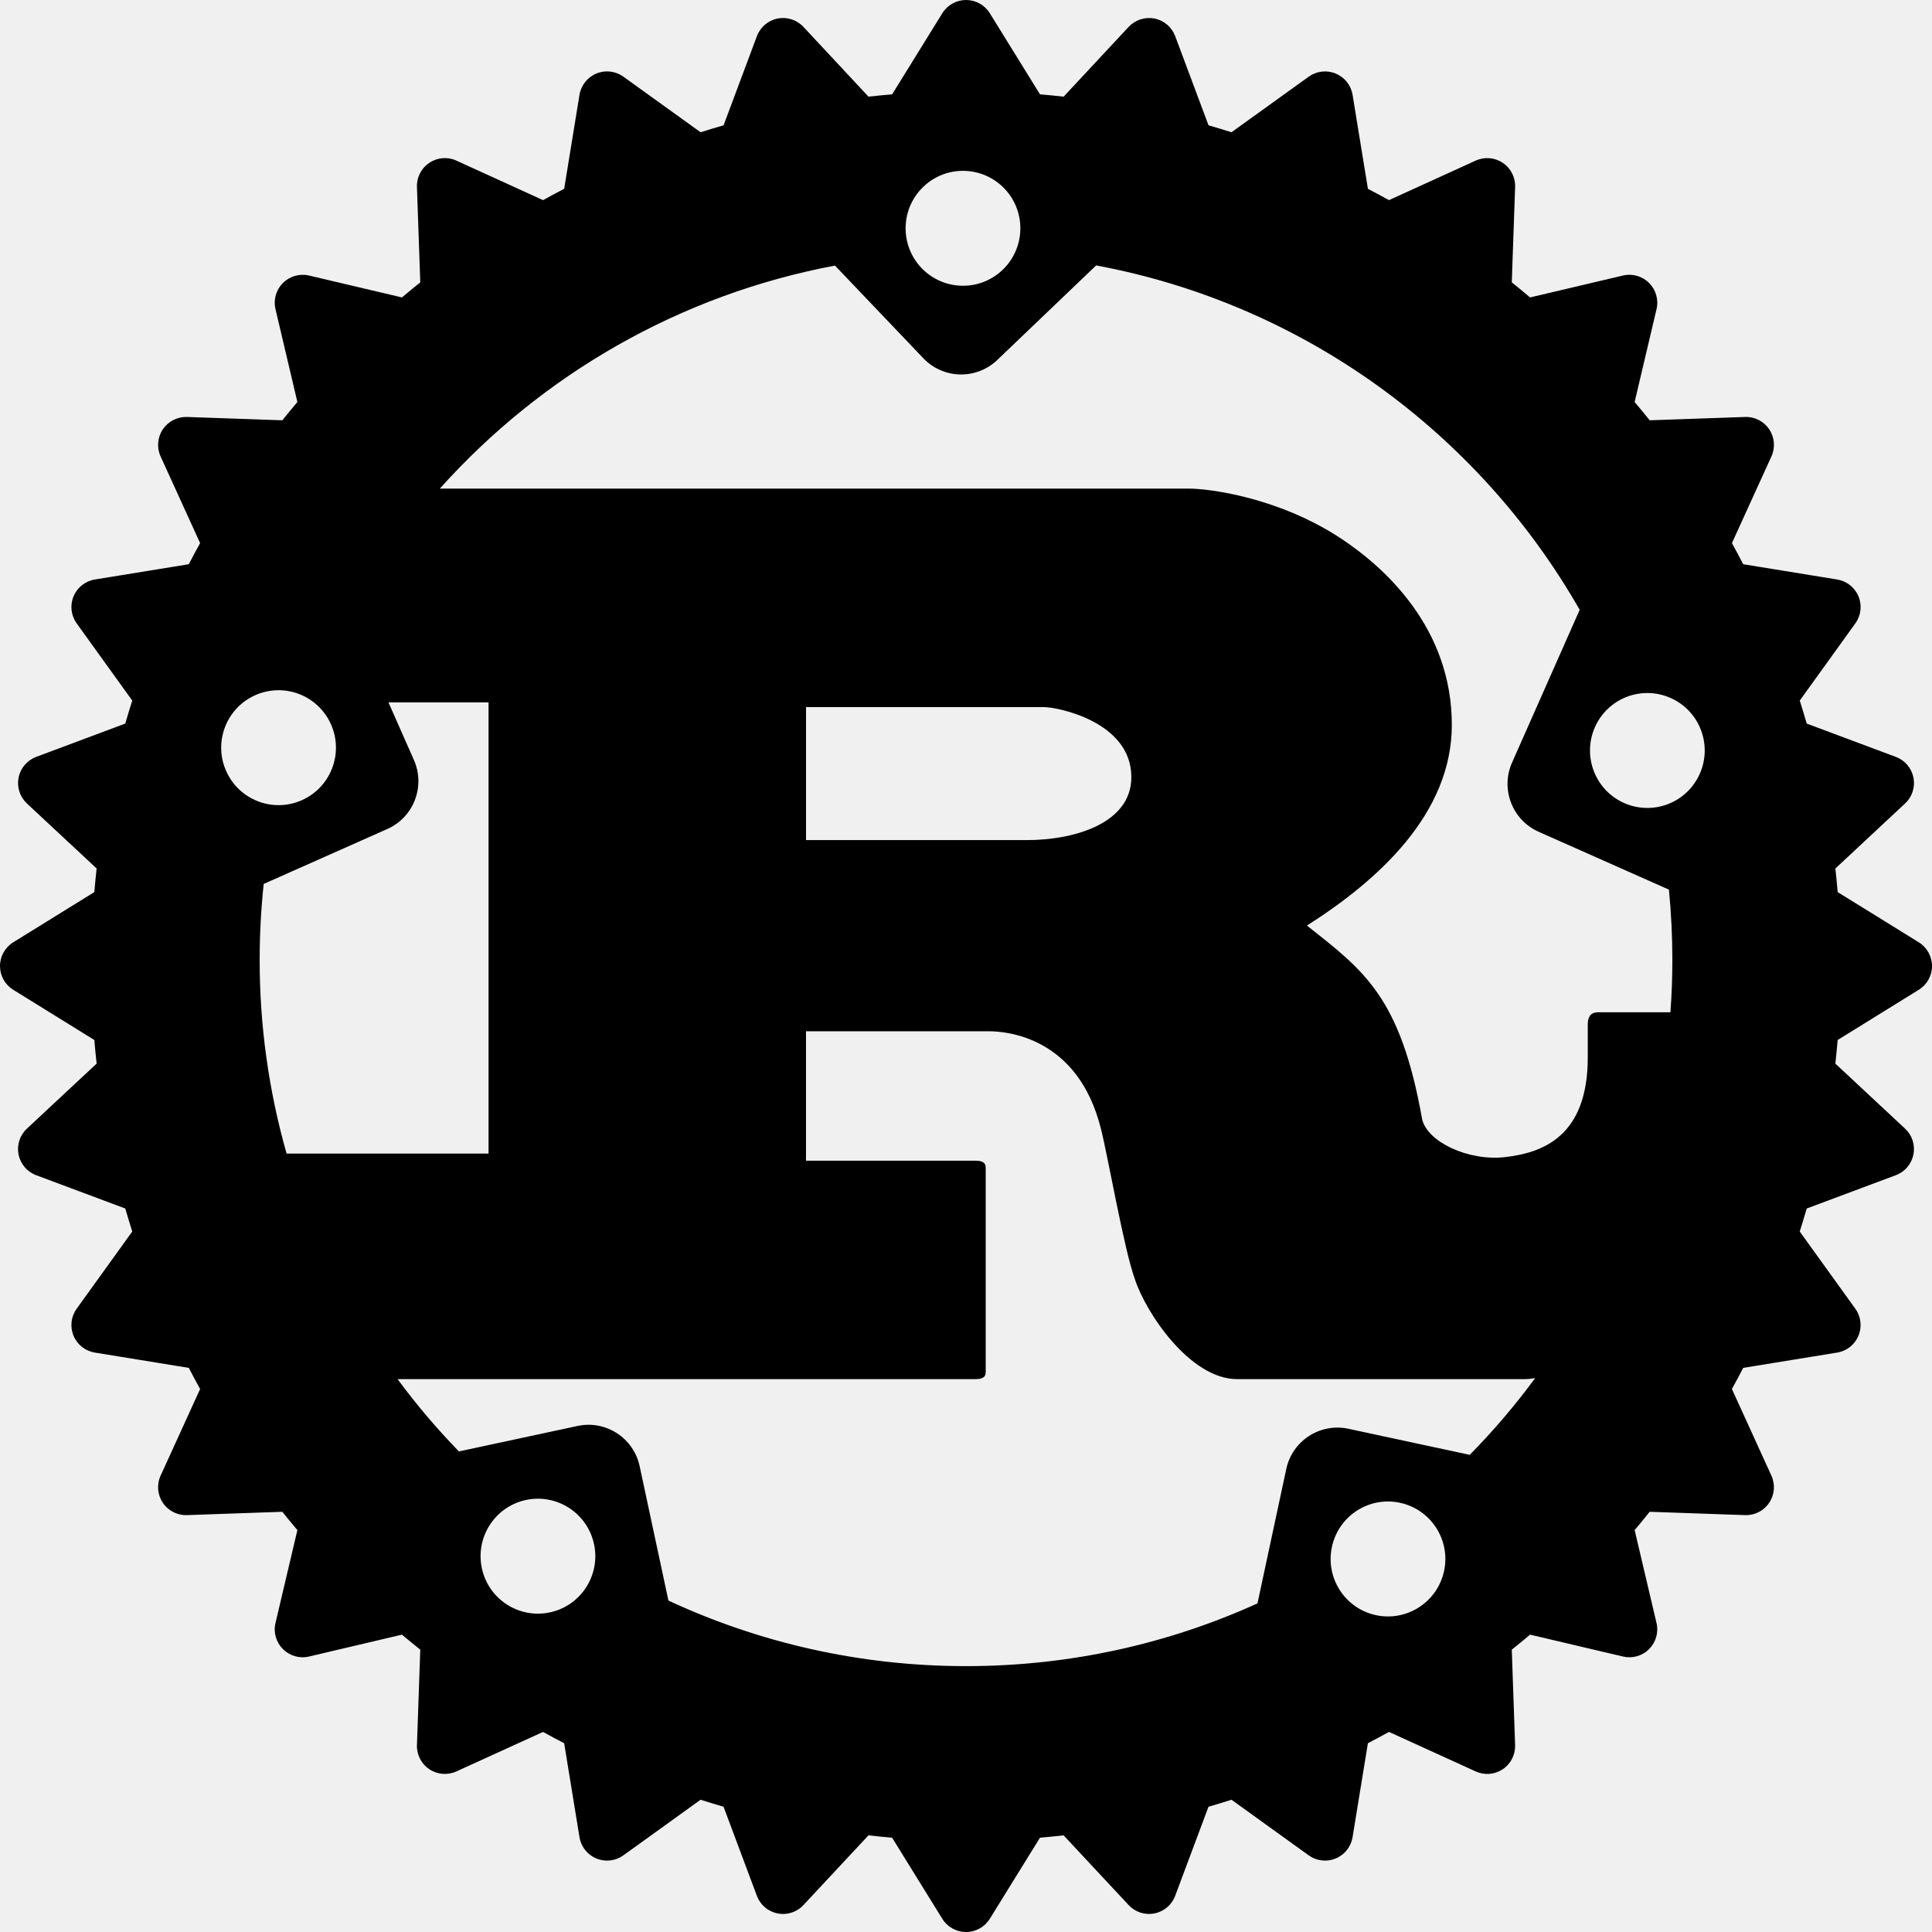
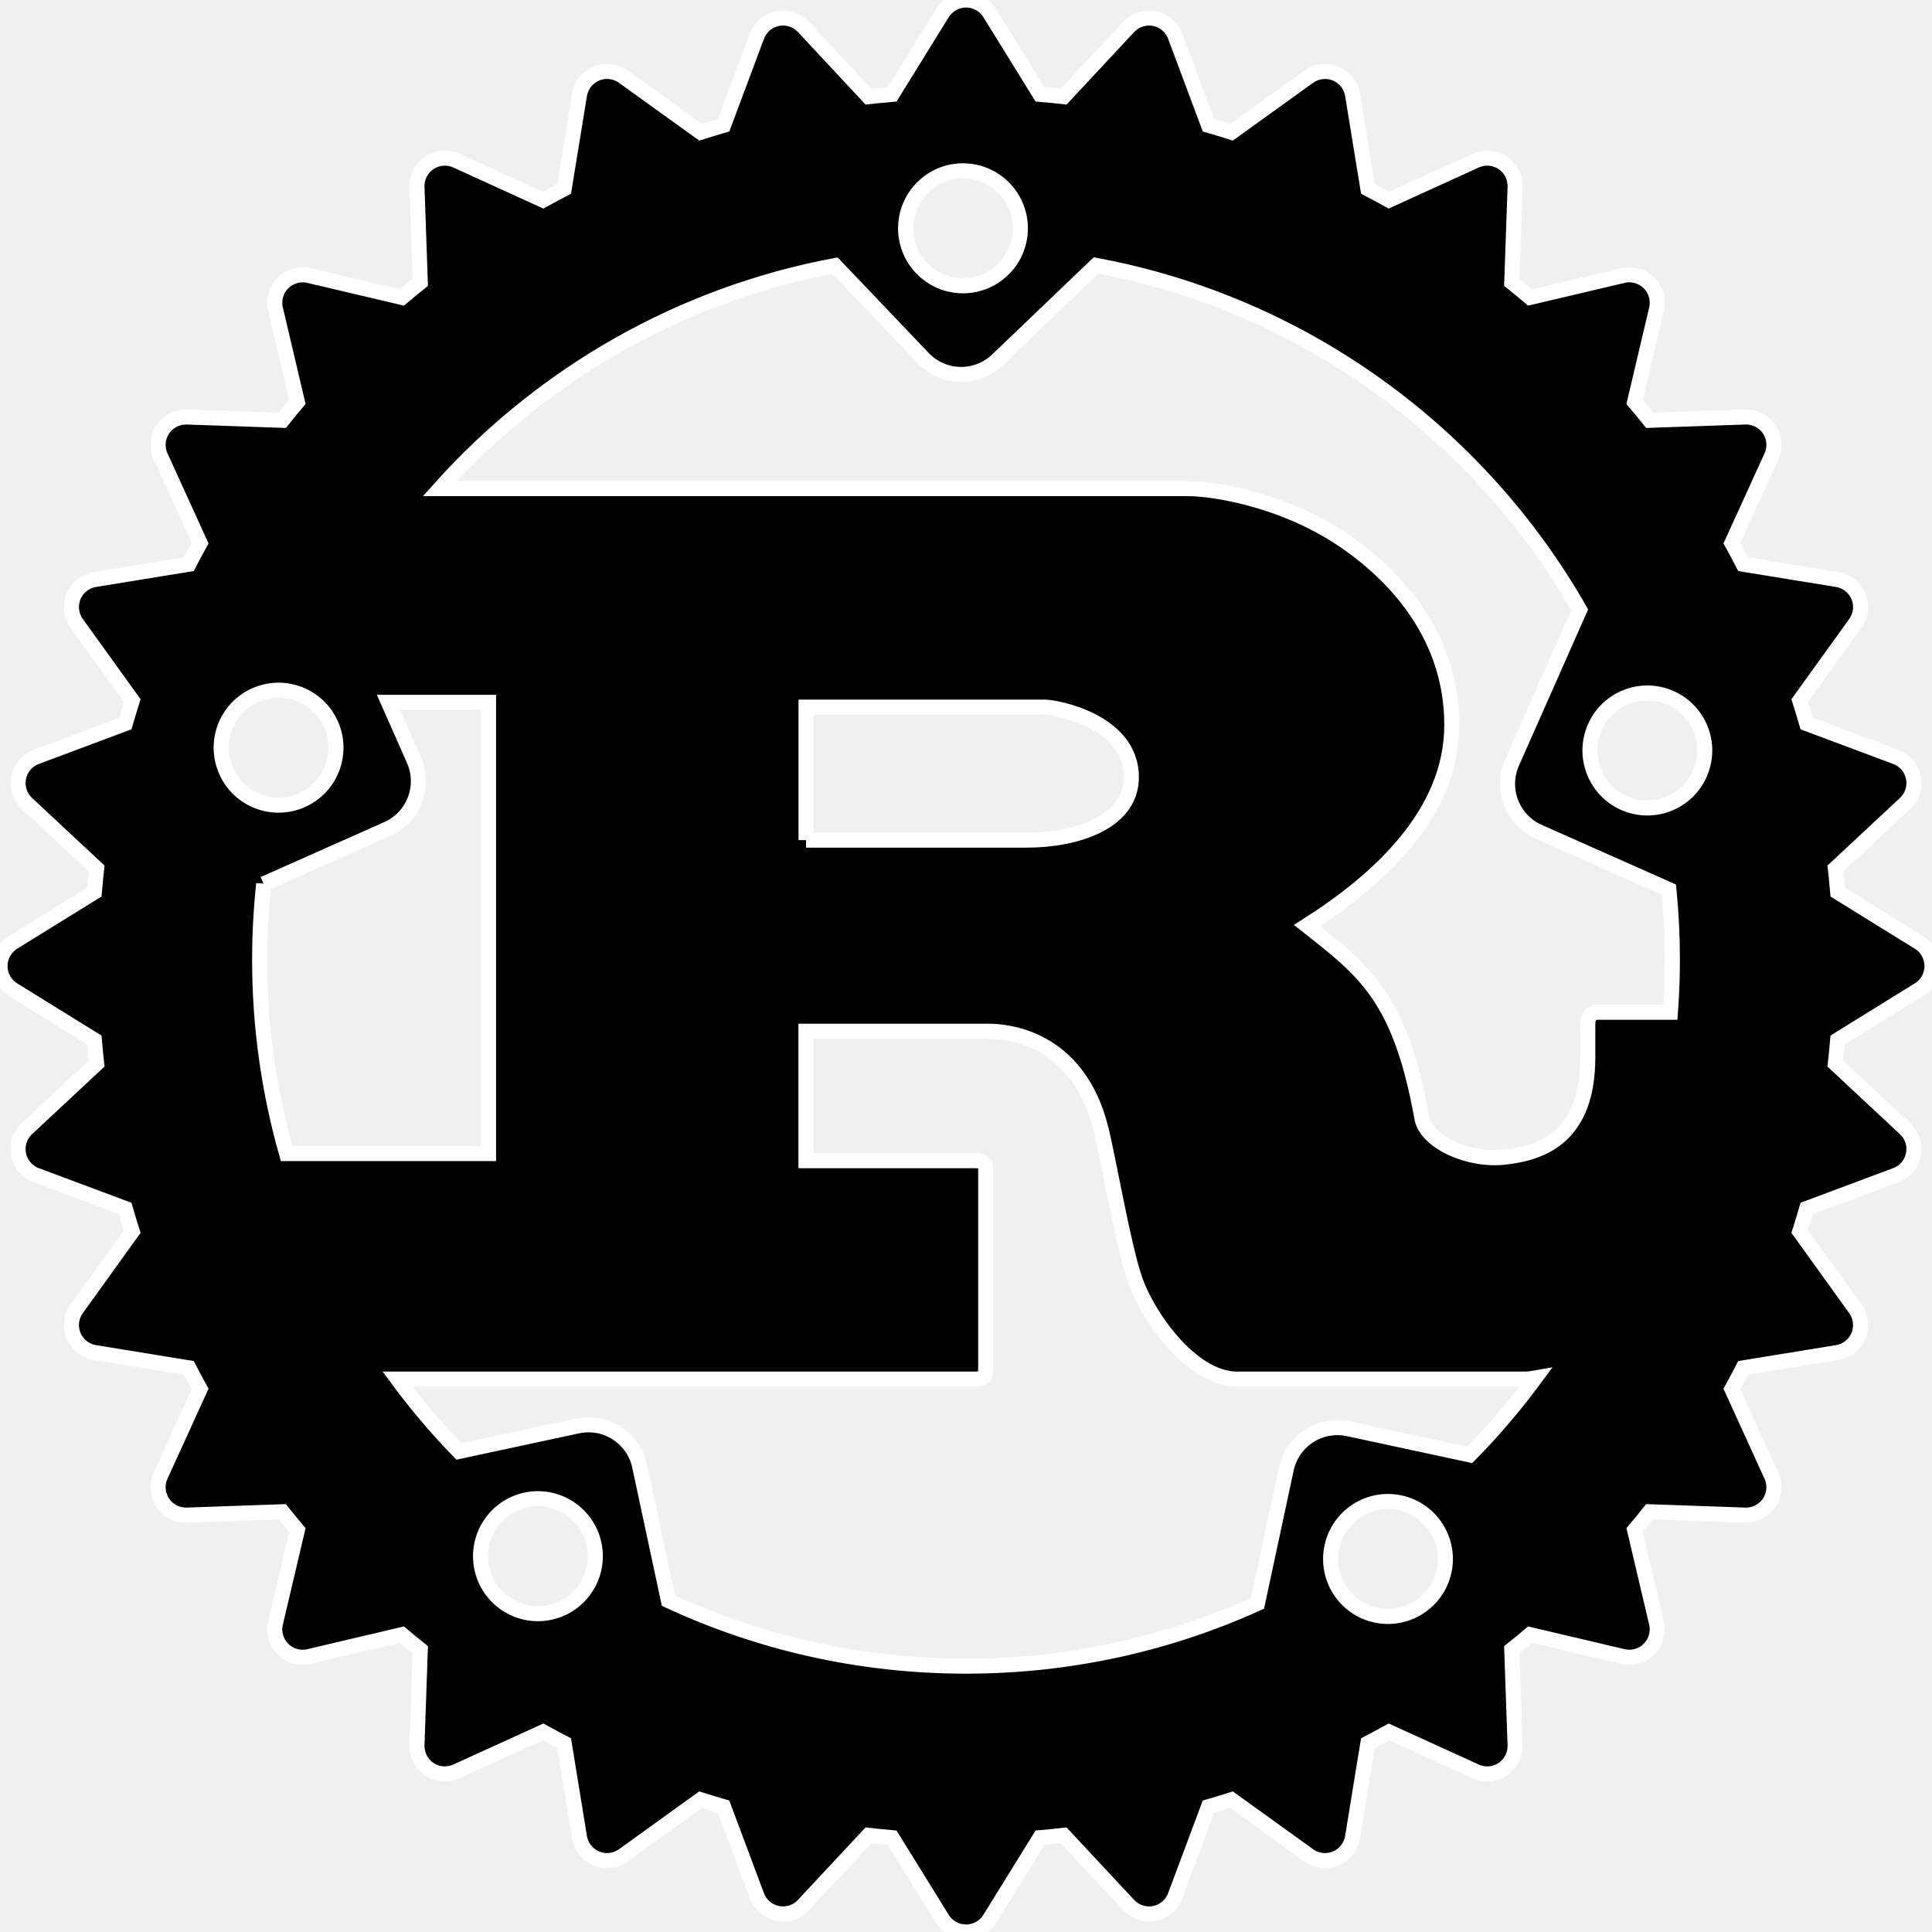
<svg xmlns="http://www.w3.org/2000/svg" width="2500" height="2500" viewBox="0 0 256 256" preserveAspectRatio="xMidYMid">
-   <path d="M254.251 124.862l-10.747-6.653a145.81 145.81 0 0 0-.306-3.13l9.236-8.615a3.686 3.686 0 0 0 1.105-3.427 3.685 3.685 0 0 0-2.33-2.744l-11.807-4.415a137.355 137.355 0 0 0-.925-3.048l7.365-10.229a3.698 3.698 0 0 0-2.407-5.814l-12.45-2.025c-.484-.944-.988-1.874-1.496-2.796l5.231-11.483a3.683 3.683 0 0 0-.288-3.59 3.678 3.678 0 0 0-3.204-1.642l-12.636.44a99.848 99.848 0 0 0-1.996-2.421l2.904-12.308a3.694 3.694 0 0 0-.986-3.466 3.698 3.698 0 0 0-3.464-.986l-12.305 2.901a106.192 106.192 0 0 0-2.426-1.996l.442-12.635a3.684 3.684 0 0 0-1.64-3.205 3.693 3.693 0 0 0-3.59-.29l-11.48 5.234a133.235 133.235 0 0 0-2.796-1.5l-2.03-12.452a3.7 3.7 0 0 0-5.812-2.407l-10.236 7.365c-1.007-.32-2.02-.629-3.042-.922L155.72 4.794a3.69 3.69 0 0 0-2.745-2.336 3.707 3.707 0 0 0-3.424 1.106l-8.615 9.243a111.11 111.11 0 0 0-3.13-.306l-6.653-10.75a3.698 3.698 0 0 0-6.289 0l-6.653 10.75a110.4 110.4 0 0 0-3.133.306l-8.617-9.243a3.695 3.695 0 0 0-6.169 1.23l-4.414 11.809c-1.023.293-2.035.604-3.045.922L82.599 10.16a3.687 3.687 0 0 0-3.579-.415 3.705 3.705 0 0 0-2.235 2.822l-2.03 12.452c-.94.487-1.869.988-2.796 1.5l-11.481-5.235a3.686 3.686 0 0 0-3.588.291 3.684 3.684 0 0 0-1.642 3.205l.44 12.635a118.03 118.03 0 0 0-2.426 1.996l-12.305-2.9a3.71 3.71 0 0 0-3.466.985 3.694 3.694 0 0 0-.986 3.466l2.899 12.308c-.673.797-1.338 1.604-1.991 2.421l-12.636-.44a3.721 3.721 0 0 0-3.204 1.641 3.696 3.696 0 0 0-.291 3.59l5.234 11.484c-.509.922-1.012 1.852-1.5 2.796l-12.449 2.025a3.7 3.7 0 0 0-2.407 5.814l7.365 10.23c-.32 1.01-.631 2.024-.925 3.047l-11.808 4.415a3.702 3.702 0 0 0-1.225 6.171l9.237 8.614c-.115 1.04-.217 2.087-.305 3.131L1.75 124.862A3.695 3.695 0 0 0 0 128.007c0 1.284.663 2.473 1.751 3.143l10.748 6.653c.088 1.047.19 2.092.305 3.131l-9.238 8.617a3.697 3.697 0 0 0 1.226 6.169l11.808 4.415c.294 1.022.605 2.037.925 3.047l-7.365 10.231a3.696 3.696 0 0 0 2.41 5.812l12.447 2.025c.487.944.986 1.874 1.5 2.8l-5.235 11.48a3.691 3.691 0 0 0 .291 3.59 3.684 3.684 0 0 0 3.204 1.641l12.63-.442c.659.821 1.322 1.626 1.997 2.426l-2.899 12.31a3.682 3.682 0 0 0 .986 3.459 3.683 3.683 0 0 0 3.466.983l12.305-2.898c.8.68 1.61 1.34 2.427 1.99l-.44 12.639a3.694 3.694 0 0 0 5.229 3.492l11.481-5.231a105.49 105.49 0 0 0 2.796 1.499l2.03 12.445a3.692 3.692 0 0 0 2.235 2.825 3.706 3.706 0 0 0 3.579-.413l10.229-7.37c1.01.32 2.025.633 3.047.927l4.415 11.804a3.685 3.685 0 0 0 2.744 2.331 3.677 3.677 0 0 0 3.425-1.106l8.617-9.238c1.04.12 2.086.22 3.133.313l6.653 10.748a3.702 3.702 0 0 0 3.143 1.75 3.703 3.703 0 0 0 3.145-1.75l6.653-10.748c1.047-.093 2.092-.193 3.131-.313l8.615 9.238a3.68 3.68 0 0 0 3.424 1.106 3.69 3.69 0 0 0 2.744-2.331l4.415-11.804c1.022-.294 2.038-.607 3.048-.927l10.231 7.37a3.7 3.7 0 0 0 5.812-2.412l2.03-12.445c.939-.487 1.868-.993 2.795-1.5l11.481 5.232a3.692 3.692 0 0 0 5.23-3.492l-.44-12.638a98.76 98.76 0 0 0 2.423-1.991l12.306 2.898c1.25.294 2.56-.07 3.463-.983a3.682 3.682 0 0 0 .986-3.459l-2.898-12.31c.675-.8 1.34-1.605 1.99-2.426l12.636.442a3.681 3.681 0 0 0 3.204-1.64 3.685 3.685 0 0 0 .289-3.592l-5.232-11.478c.511-.927 1.013-1.857 1.497-2.8l12.45-2.026a3.682 3.682 0 0 0 2.822-2.236 3.696 3.696 0 0 0-.415-3.576l-7.365-10.23c.318-1.011.629-2.026.925-3.048l11.806-4.415a3.684 3.684 0 0 0 2.331-2.745 3.677 3.677 0 0 0-1.106-3.424l-9.235-8.617c.112-1.04.215-2.086.305-3.13l10.748-6.654a3.69 3.69 0 0 0 1.751-3.143c0-1.281-.66-2.472-1.749-3.145zm-71.932 89.156c-4.104-.885-6.714-4.93-5.833-9.047.878-4.112 4.92-6.729 9.023-5.844 4.104.879 6.718 4.931 5.838 9.04-.88 4.11-4.926 6.73-9.028 5.851zm-3.652-24.699a6.929 6.929 0 0 0-8.23 5.332l-3.816 17.807c-11.775 5.344-24.85 8.313-38.621 8.313-14.086 0-27.446-3.116-39.43-8.688l-3.814-17.806c-.802-3.747-4.486-6.134-8.228-5.33l-15.72 3.376a93.272 93.272 0 0 1-8.128-9.58h76.49c.865 0 1.442-.157 1.442-.945v-27.057c0-.787-.577-.944-1.443-.944H106.8v-17.15h24.195c2.208 0 11.809.63 14.878 12.902.962 3.774 3.072 16.05 4.516 19.98 1.438 4.408 7.293 13.213 13.533 13.213h38.115c.433 0 .895-.049 1.382-.137a93.92 93.92 0 0 1-8.669 10.17l-16.082-3.456zm-105.79 24.327c-4.105.886-8.146-1.731-9.029-5.843-.878-4.119 1.732-8.162 5.836-9.047 4.105-.878 8.148 1.739 9.028 5.85.878 4.11-1.734 8.16-5.836 9.04zM43.86 95.986c1.703 3.842-.03 8.345-3.867 10.045-3.837 1.705-8.328-.03-10.03-3.875-1.703-3.845.029-8.34 3.867-10.045a7.598 7.598 0 0 1 10.03 3.874zm-8.918 21.14l16.376-7.277a6.942 6.942 0 0 0 3.524-9.158l-3.372-7.626h13.264v59.788H37.973a93.7 93.7 0 0 1-3.566-25.672c0-3.398.183-6.756.535-10.056zm71.862-5.807V93.696h31.586c1.632 0 11.52 1.886 11.52 9.28 0 6.139-7.584 8.34-13.821 8.34h-29.285v.003zm114.792 15.862c0 2.338-.086 4.652-.257 6.948h-9.603c-.961 0-1.348.632-1.348 1.573v4.41c0 10.38-5.853 12.638-10.982 13.213-4.884.55-10.3-2.045-10.967-5.034-2.882-16.206-7.683-19.667-15.265-25.648 9.41-5.975 19.2-14.79 19.2-26.59 0-12.74-8.734-20.765-14.688-24.7-8.352-5.506-17.6-6.61-20.095-6.61H58.279c13.467-15.03 31.719-25.677 52.362-29.551l11.706 12.28a6.923 6.923 0 0 0 9.799.226l13.098-12.528c27.445 5.11 50.682 22.194 64.073 45.633l-8.967 20.253c-1.548 3.505.032 7.604 3.527 9.157l17.264 7.668c.298 3.065.455 6.161.455 9.3zM122.352 24.745c3.033-2.905 7.844-2.79 10.748.247 2.898 3.046 2.788 7.862-.252 10.765-3.033 2.906-7.844 2.793-10.748-.25a7.621 7.621 0 0 1 .252-10.762zm88.983 71.61a7.594 7.594 0 0 1 10.028-3.872c3.838 1.702 5.57 6.203 3.867 10.045a7.595 7.595 0 0 1-10.03 3.875c-3.833-1.703-5.565-6.2-3.865-10.048z" />
+   <path stroke="white" stroke-width="2" d="M254.251 124.862l-10.747-6.653a145.81 145.81 0 0 0-.306-3.13l9.236-8.615a3.686 3.686 0 0 0 1.105-3.427 3.685 3.685 0 0 0-2.33-2.744l-11.807-4.415a137.355 137.355 0 0 0-.925-3.048l7.365-10.229a3.698 3.698 0 0 0-2.407-5.814l-12.45-2.025c-.484-.944-.988-1.874-1.496-2.796l5.231-11.483a3.683 3.683 0 0 0-.288-3.59 3.678 3.678 0 0 0-3.204-1.642l-12.636.44a99.848 99.848 0 0 0-1.996-2.421l2.904-12.308a3.694 3.694 0 0 0-.986-3.466 3.698 3.698 0 0 0-3.464-.986l-12.305 2.901a106.192 106.192 0 0 0-2.426-1.996l.442-12.635a3.684 3.684 0 0 0-1.64-3.205 3.693 3.693 0 0 0-3.59-.29l-11.48 5.234a133.235 133.235 0 0 0-2.796-1.5l-2.03-12.452a3.7 3.7 0 0 0-5.812-2.407l-10.236 7.365c-1.007-.32-2.02-.629-3.042-.922L155.72 4.794a3.69 3.69 0 0 0-2.745-2.336 3.707 3.707 0 0 0-3.424 1.106l-8.615 9.243a111.11 111.11 0 0 0-3.13-.306l-6.653-10.75a3.698 3.698 0 0 0-6.289 0l-6.653 10.75a110.4 110.4 0 0 0-3.133.306l-8.617-9.243a3.695 3.695 0 0 0-6.169 1.23l-4.414 11.809c-1.023.293-2.035.604-3.045.922L82.599 10.16a3.687 3.687 0 0 0-3.579-.415 3.705 3.705 0 0 0-2.235 2.822l-2.03 12.452c-.94.487-1.869.988-2.796 1.5l-11.481-5.235a3.686 3.686 0 0 0-3.588.291 3.684 3.684 0 0 0-1.642 3.205l.44 12.635a118.03 118.03 0 0 0-2.426 1.996l-12.305-2.9a3.71 3.71 0 0 0-3.466.985 3.694 3.694 0 0 0-.986 3.466l2.899 12.308c-.673.797-1.338 1.604-1.991 2.421l-12.636-.44a3.721 3.721 0 0 0-3.204 1.641 3.696 3.696 0 0 0-.291 3.59l5.234 11.484c-.509.922-1.012 1.852-1.5 2.796l-12.449 2.025a3.7 3.7 0 0 0-2.407 5.814l7.365 10.23c-.32 1.01-.631 2.024-.925 3.047l-11.808 4.415a3.702 3.702 0 0 0-1.225 6.171l9.237 8.614c-.115 1.04-.217 2.087-.305 3.131L1.75 124.862A3.695 3.695 0 0 0 0 128.007c0 1.284.663 2.473 1.751 3.143l10.748 6.653c.088 1.047.19 2.092.305 3.131l-9.238 8.617a3.697 3.697 0 0 0 1.226 6.169l11.808 4.415c.294 1.022.605 2.037.925 3.047l-7.365 10.231a3.696 3.696 0 0 0 2.41 5.812l12.447 2.025c.487.944.986 1.874 1.5 2.8l-5.235 11.48a3.691 3.691 0 0 0 .291 3.59 3.684 3.684 0 0 0 3.204 1.641l12.63-.442c.659.821 1.322 1.626 1.997 2.426l-2.899 12.31a3.682 3.682 0 0 0 .986 3.459 3.683 3.683 0 0 0 3.466.983l12.305-2.898c.8.68 1.61 1.34 2.427 1.99l-.44 12.639a3.694 3.694 0 0 0 5.229 3.492l11.481-5.231a105.49 105.49 0 0 0 2.796 1.499l2.03 12.445a3.692 3.692 0 0 0 2.235 2.825 3.706 3.706 0 0 0 3.579-.413l10.229-7.37c1.01.32 2.025.633 3.047.927l4.415 11.804a3.685 3.685 0 0 0 2.744 2.331 3.677 3.677 0 0 0 3.425-1.106l8.617-9.238c1.04.12 2.086.22 3.133.313l6.653 10.748a3.702 3.702 0 0 0 3.143 1.75 3.703 3.703 0 0 0 3.145-1.75l6.653-10.748c1.047-.093 2.092-.193 3.131-.313l8.615 9.238a3.68 3.68 0 0 0 3.424 1.106 3.69 3.69 0 0 0 2.744-2.331l4.415-11.804c1.022-.294 2.038-.607 3.048-.927l10.231 7.37a3.7 3.7 0 0 0 5.812-2.412l2.03-12.445c.939-.487 1.868-.993 2.795-1.5l11.481 5.232a3.692 3.692 0 0 0 5.23-3.492l-.44-12.638a98.76 98.76 0 0 0 2.423-1.991l12.306 2.898c1.25.294 2.56-.07 3.463-.983a3.682 3.682 0 0 0 .986-3.459l-2.898-12.31c.675-.8 1.34-1.605 1.99-2.426l12.636.442a3.681 3.681 0 0 0 3.204-1.64 3.685 3.685 0 0 0 .289-3.592l-5.232-11.478c.511-.927 1.013-1.857 1.497-2.8l12.45-2.026a3.682 3.682 0 0 0 2.822-2.236 3.696 3.696 0 0 0-.415-3.576l-7.365-10.23c.318-1.011.629-2.026.925-3.048l11.806-4.415a3.684 3.684 0 0 0 2.331-2.745 3.677 3.677 0 0 0-1.106-3.424l-9.235-8.617c.112-1.04.215-2.086.305-3.13l10.748-6.654a3.69 3.69 0 0 0 1.751-3.143c0-1.281-.66-2.472-1.749-3.145zm-71.932 89.156c-4.104-.885-6.714-4.93-5.833-9.047.878-4.112 4.92-6.729 9.023-5.844 4.104.879 6.718 4.931 5.838 9.04-.88 4.11-4.926 6.73-9.028 5.851zm-3.652-24.699a6.929 6.929 0 0 0-8.23 5.332l-3.816 17.807c-11.775 5.344-24.85 8.313-38.621 8.313-14.086 0-27.446-3.116-39.43-8.688l-3.814-17.806c-.802-3.747-4.486-6.134-8.228-5.33l-15.72 3.376a93.272 93.272 0 0 1-8.128-9.58h76.49c.865 0 1.442-.157 1.442-.945v-27.057c0-.787-.577-.944-1.443-.944H106.8v-17.15h24.195c2.208 0 11.809.63 14.878 12.902.962 3.774 3.072 16.05 4.516 19.98 1.438 4.408 7.293 13.213 13.533 13.213h38.115c.433 0 .895-.049 1.382-.137a93.92 93.92 0 0 1-8.669 10.17l-16.082-3.456zm-105.79 24.327c-4.105.886-8.146-1.731-9.029-5.843-.878-4.119 1.732-8.162 5.836-9.047 4.105-.878 8.148 1.739 9.028 5.85.878 4.11-1.734 8.16-5.836 9.04zM43.86 95.986c1.703 3.842-.03 8.345-3.867 10.045-3.837 1.705-8.328-.03-10.03-3.875-1.703-3.845.029-8.34 3.867-10.045a7.598 7.598 0 0 1 10.03 3.874zm-8.918 21.14l16.376-7.277a6.942 6.942 0 0 0 3.524-9.158l-3.372-7.626h13.264v59.788H37.973a93.7 93.7 0 0 1-3.566-25.672c0-3.398.183-6.756.535-10.056zm71.862-5.807V93.696h31.586c1.632 0 11.52 1.886 11.52 9.28 0 6.139-7.584 8.34-13.821 8.34h-29.285v.003zm114.792 15.862c0 2.338-.086 4.652-.257 6.948h-9.603c-.961 0-1.348.632-1.348 1.573v4.41c0 10.38-5.853 12.638-10.982 13.213-4.884.55-10.3-2.045-10.967-5.034-2.882-16.206-7.683-19.667-15.265-25.648 9.41-5.975 19.2-14.79 19.2-26.59 0-12.74-8.734-20.765-14.688-24.7-8.352-5.506-17.6-6.61-20.095-6.61H58.279c13.467-15.03 31.719-25.677 52.362-29.551l11.706 12.28a6.923 6.923 0 0 0 9.799.226l13.098-12.528c27.445 5.11 50.682 22.194 64.073 45.633l-8.967 20.253c-1.548 3.505.032 7.604 3.527 9.157l17.264 7.668c.298 3.065.455 6.161.455 9.3zM122.352 24.745c3.033-2.905 7.844-2.79 10.748.247 2.898 3.046 2.788 7.862-.252 10.765-3.033 2.906-7.844 2.793-10.748-.25a7.621 7.621 0 0 1 .252-10.762zm88.983 71.61a7.594 7.594 0 0 1 10.028-3.872c3.838 1.702 5.57 6.203 3.867 10.045a7.595 7.595 0 0 1-10.03 3.875c-3.833-1.703-5.565-6.2-3.865-10.048z" />
</svg>
